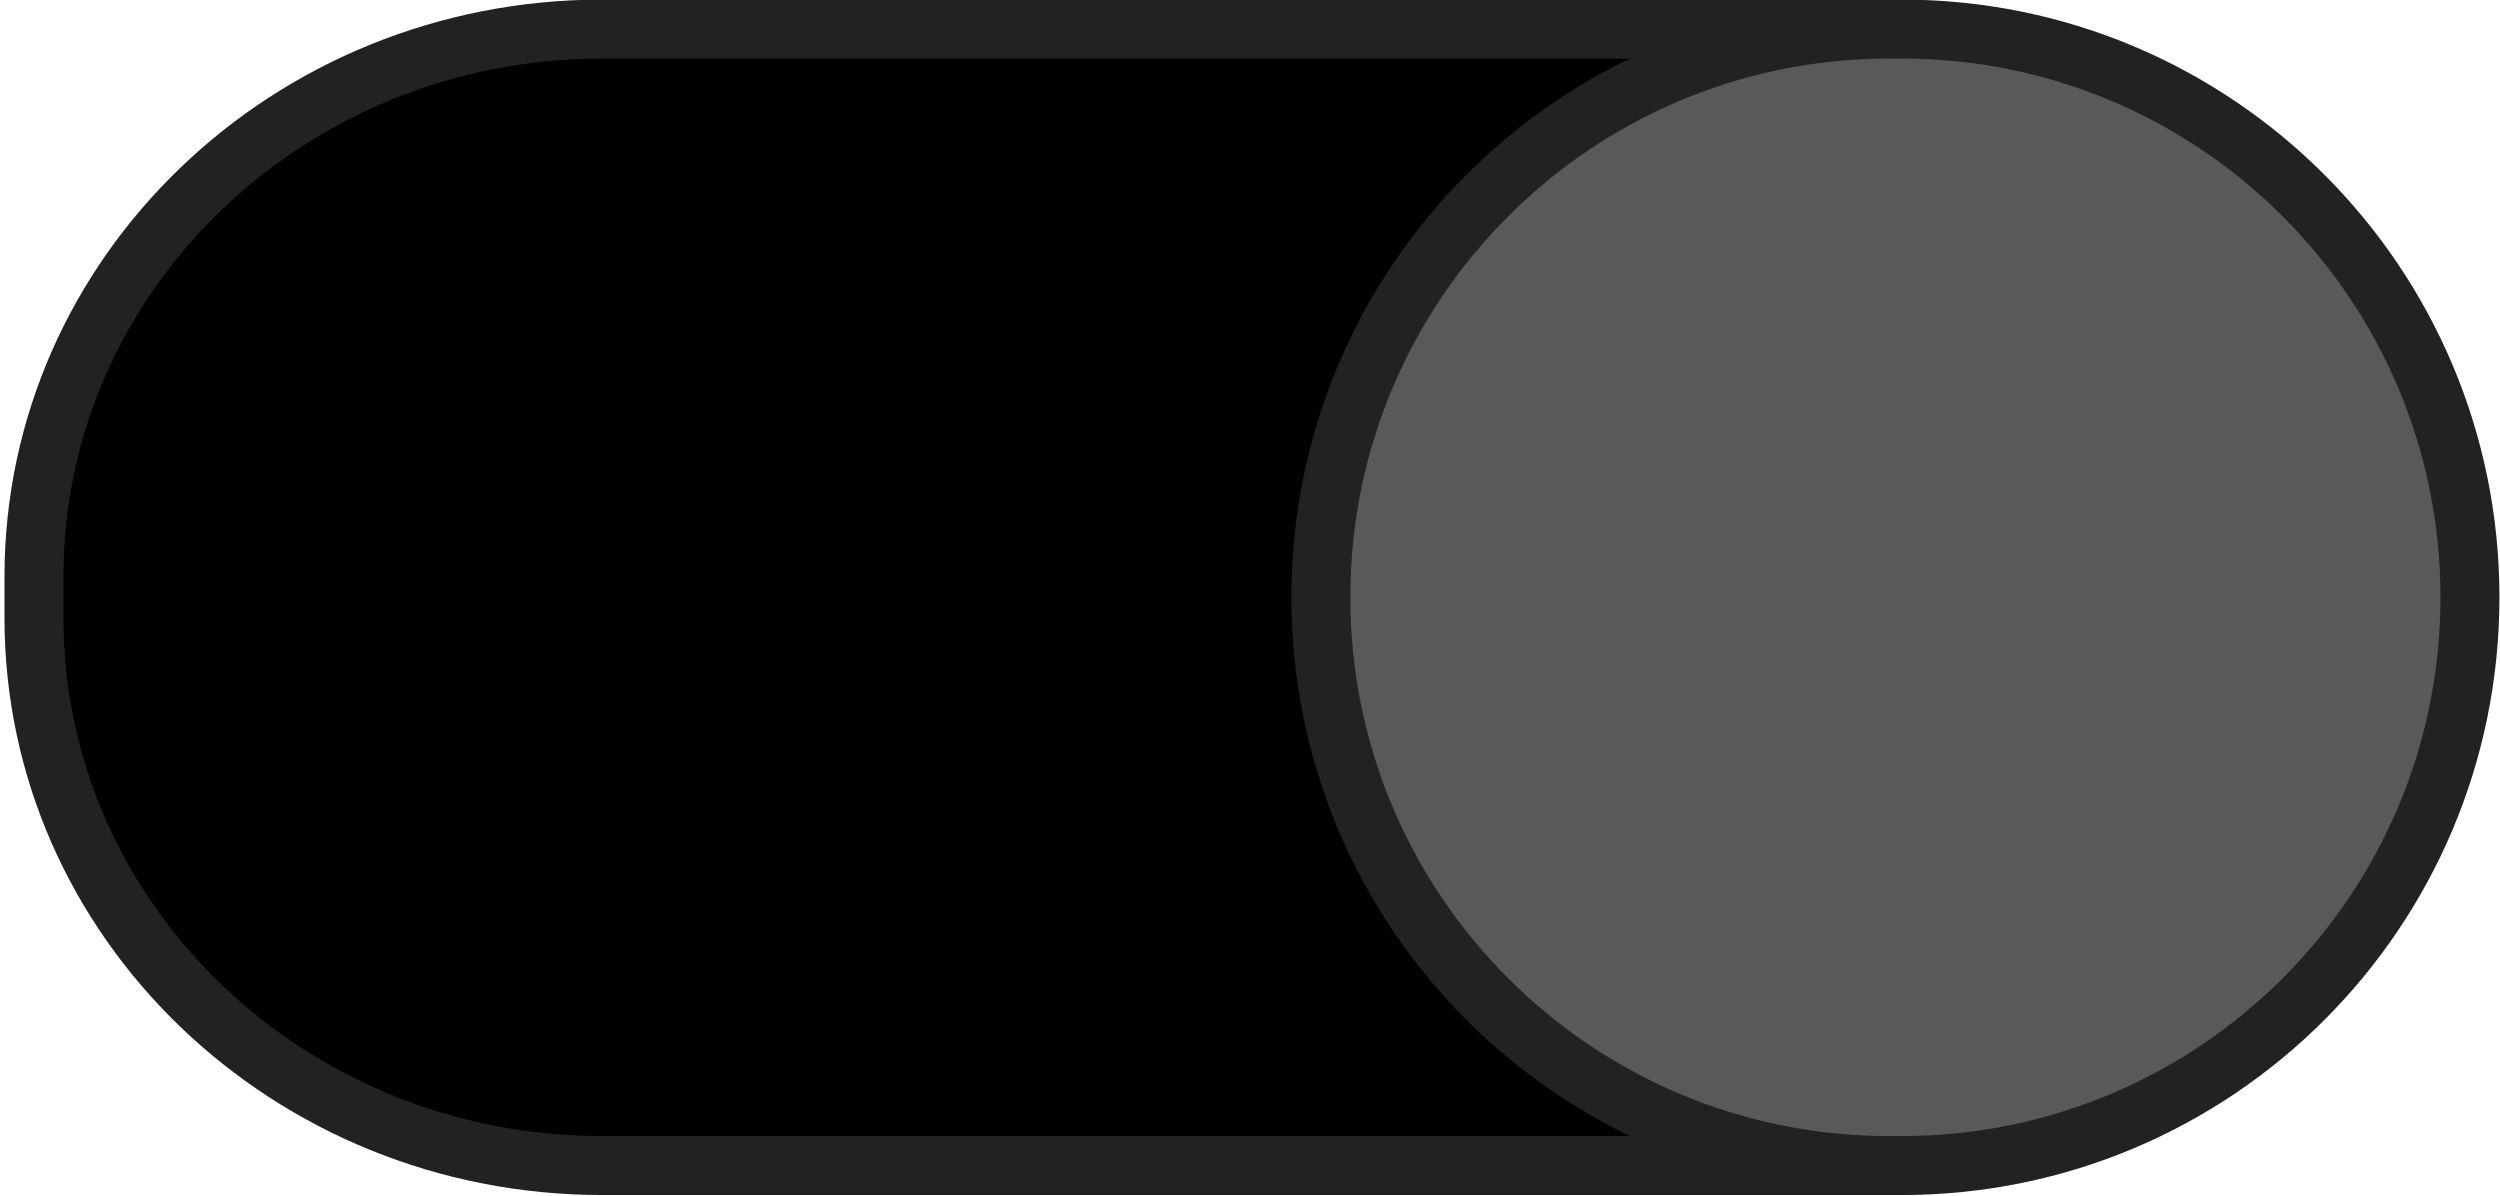
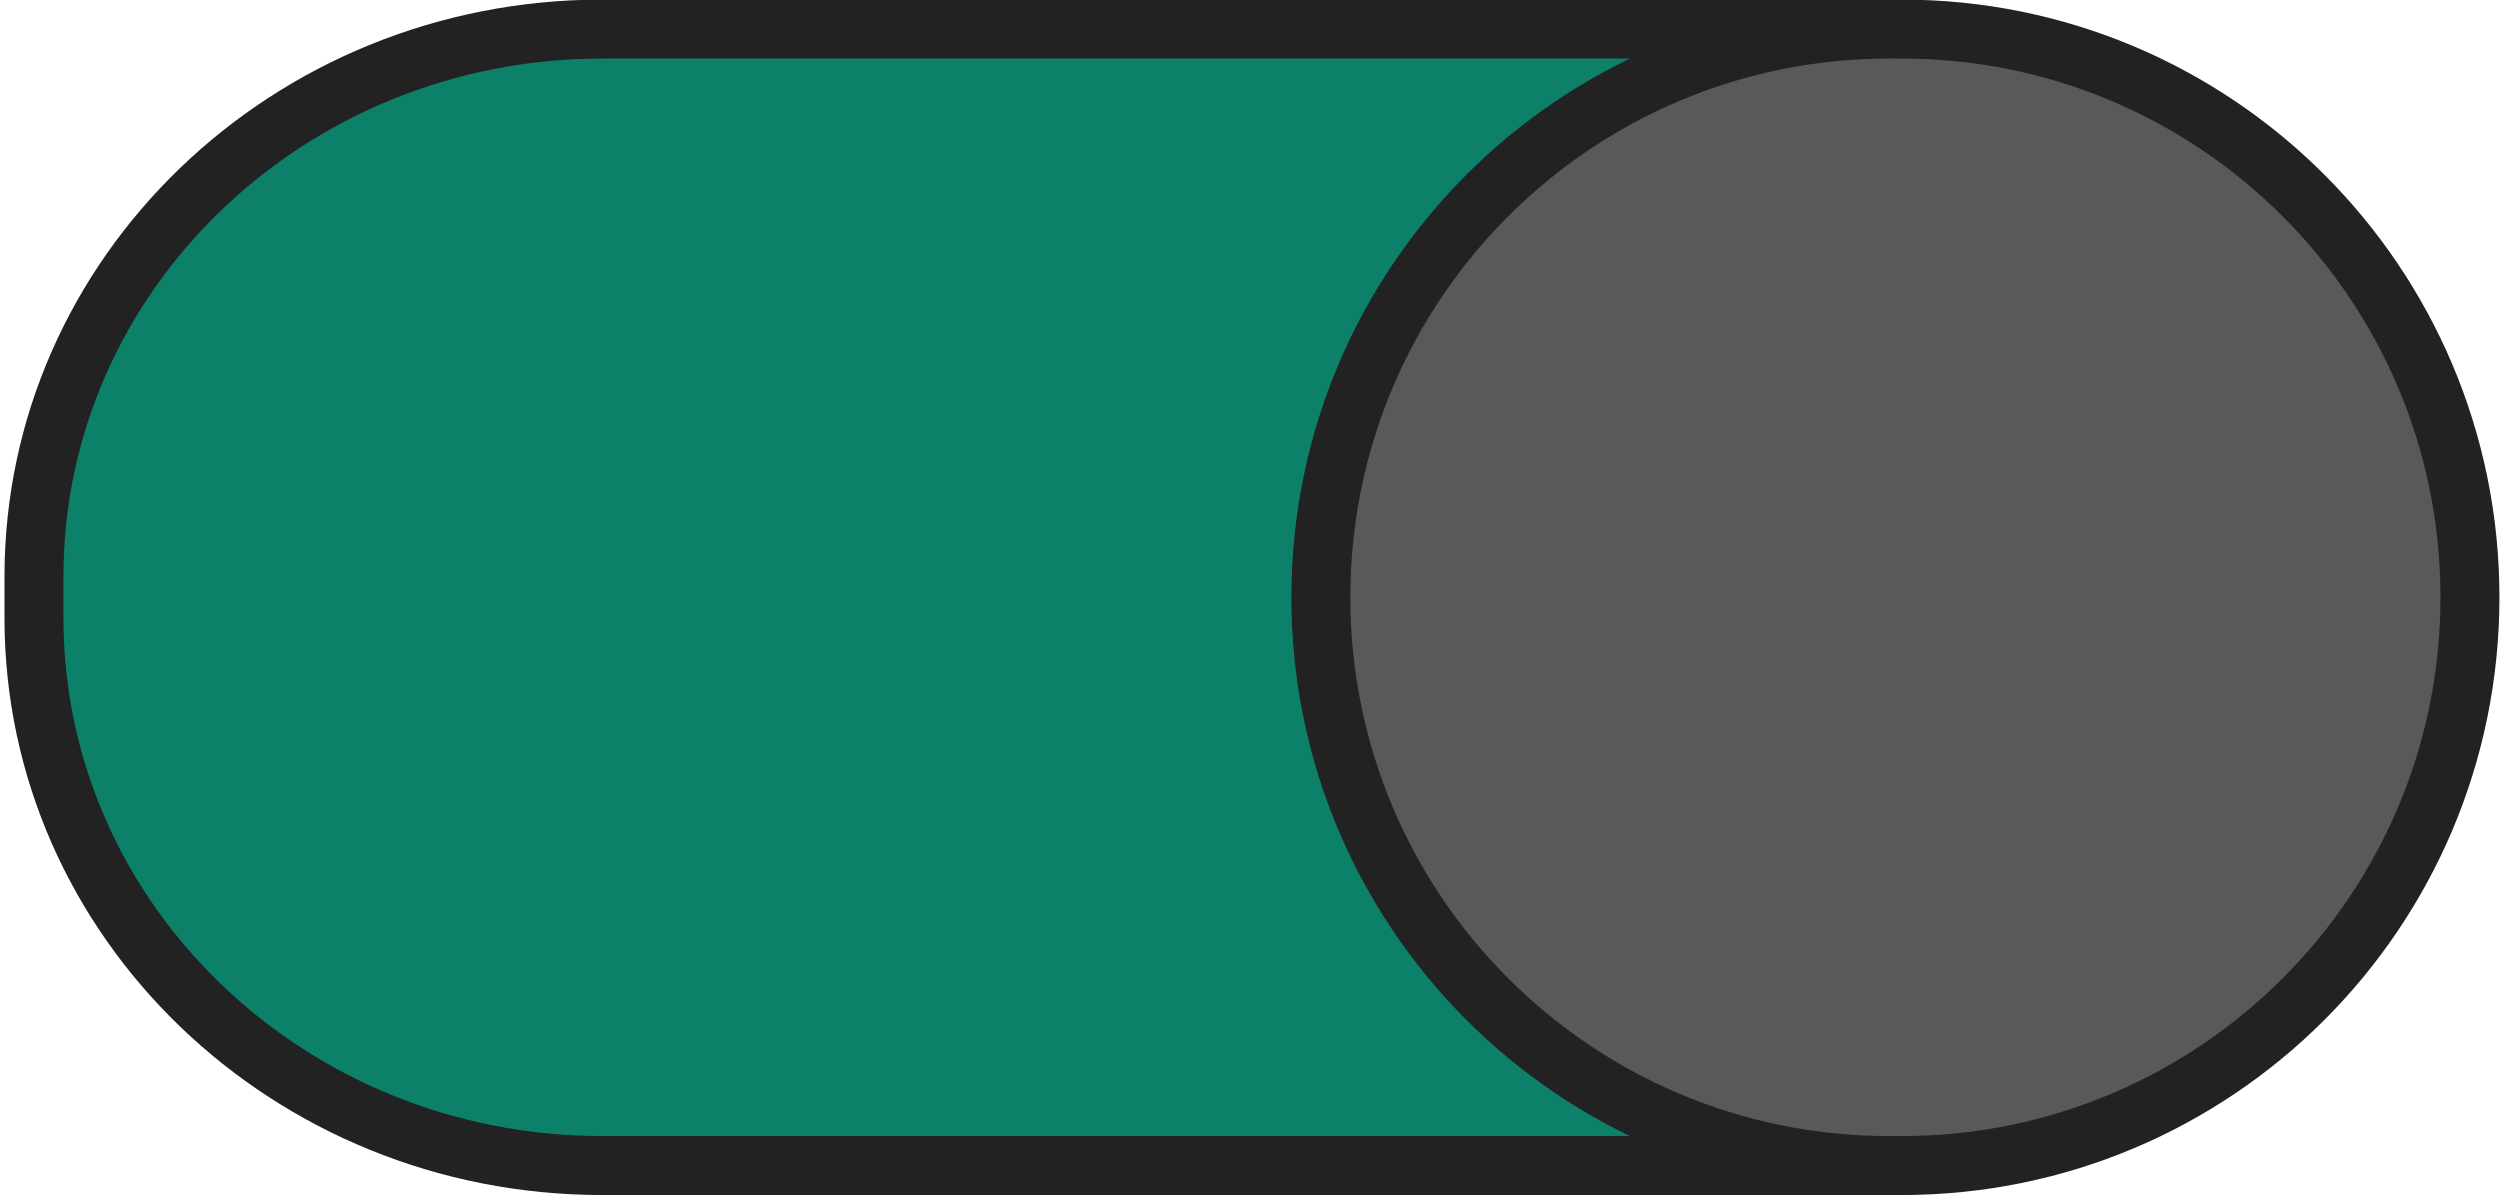
<svg xmlns="http://www.w3.org/2000/svg" xmlns:xlink="http://www.w3.org/1999/xlink" width="46" height="22" version="1.1" id="svg16">
  <defs id="defs8">
    <linearGradient id="a">
      <stop offset="0" stop-color="#39393a" id="stop2" />
      <stop offset="1" stop-color="#302f30" id="stop4" />
    </linearGradient>
    <linearGradient xlink:href="#a" id="b" x1="53" y1="294.429" x2="53" y2="309.804" gradientUnits="userSpaceOnUse" gradientTransform="translate(-19)" />
  </defs>
-   <g transform="translate(0,-291.18)" id="g14" style="stroke:#;stroke-width:1.085;stroke-opacity:1">
-     <rect style="fill:#;fill-opacity:1;stroke:#222222;stroke-opacity:1;marker:none" width="44.446" height="20.911" x="0.625" y="291.715" rx="10.455" ry="10.073" id="rect10" />
+   <g transform="translate(0,-291.18)" id="g14" style="stroke:#0d8069;stroke-width:1.085;stroke-opacity:1">
+     <rect style="fill:#0d8069;fill-opacity:1;stroke:#222222;stroke-opacity:1;marker:none" width="44.446" height="20.911" x="0.625" y="291.715" rx="10.455" ry="10.073" id="rect10" />
    <rect ry="10.455" rx="10.455" y="291.715" x="24.304" height="20.911" width="21.143" style="fill:#595959;stroke:#222222;stroke-opacity:1;marker:none;fill-opacity:1" id="rect12" />
  </g>
</svg>
